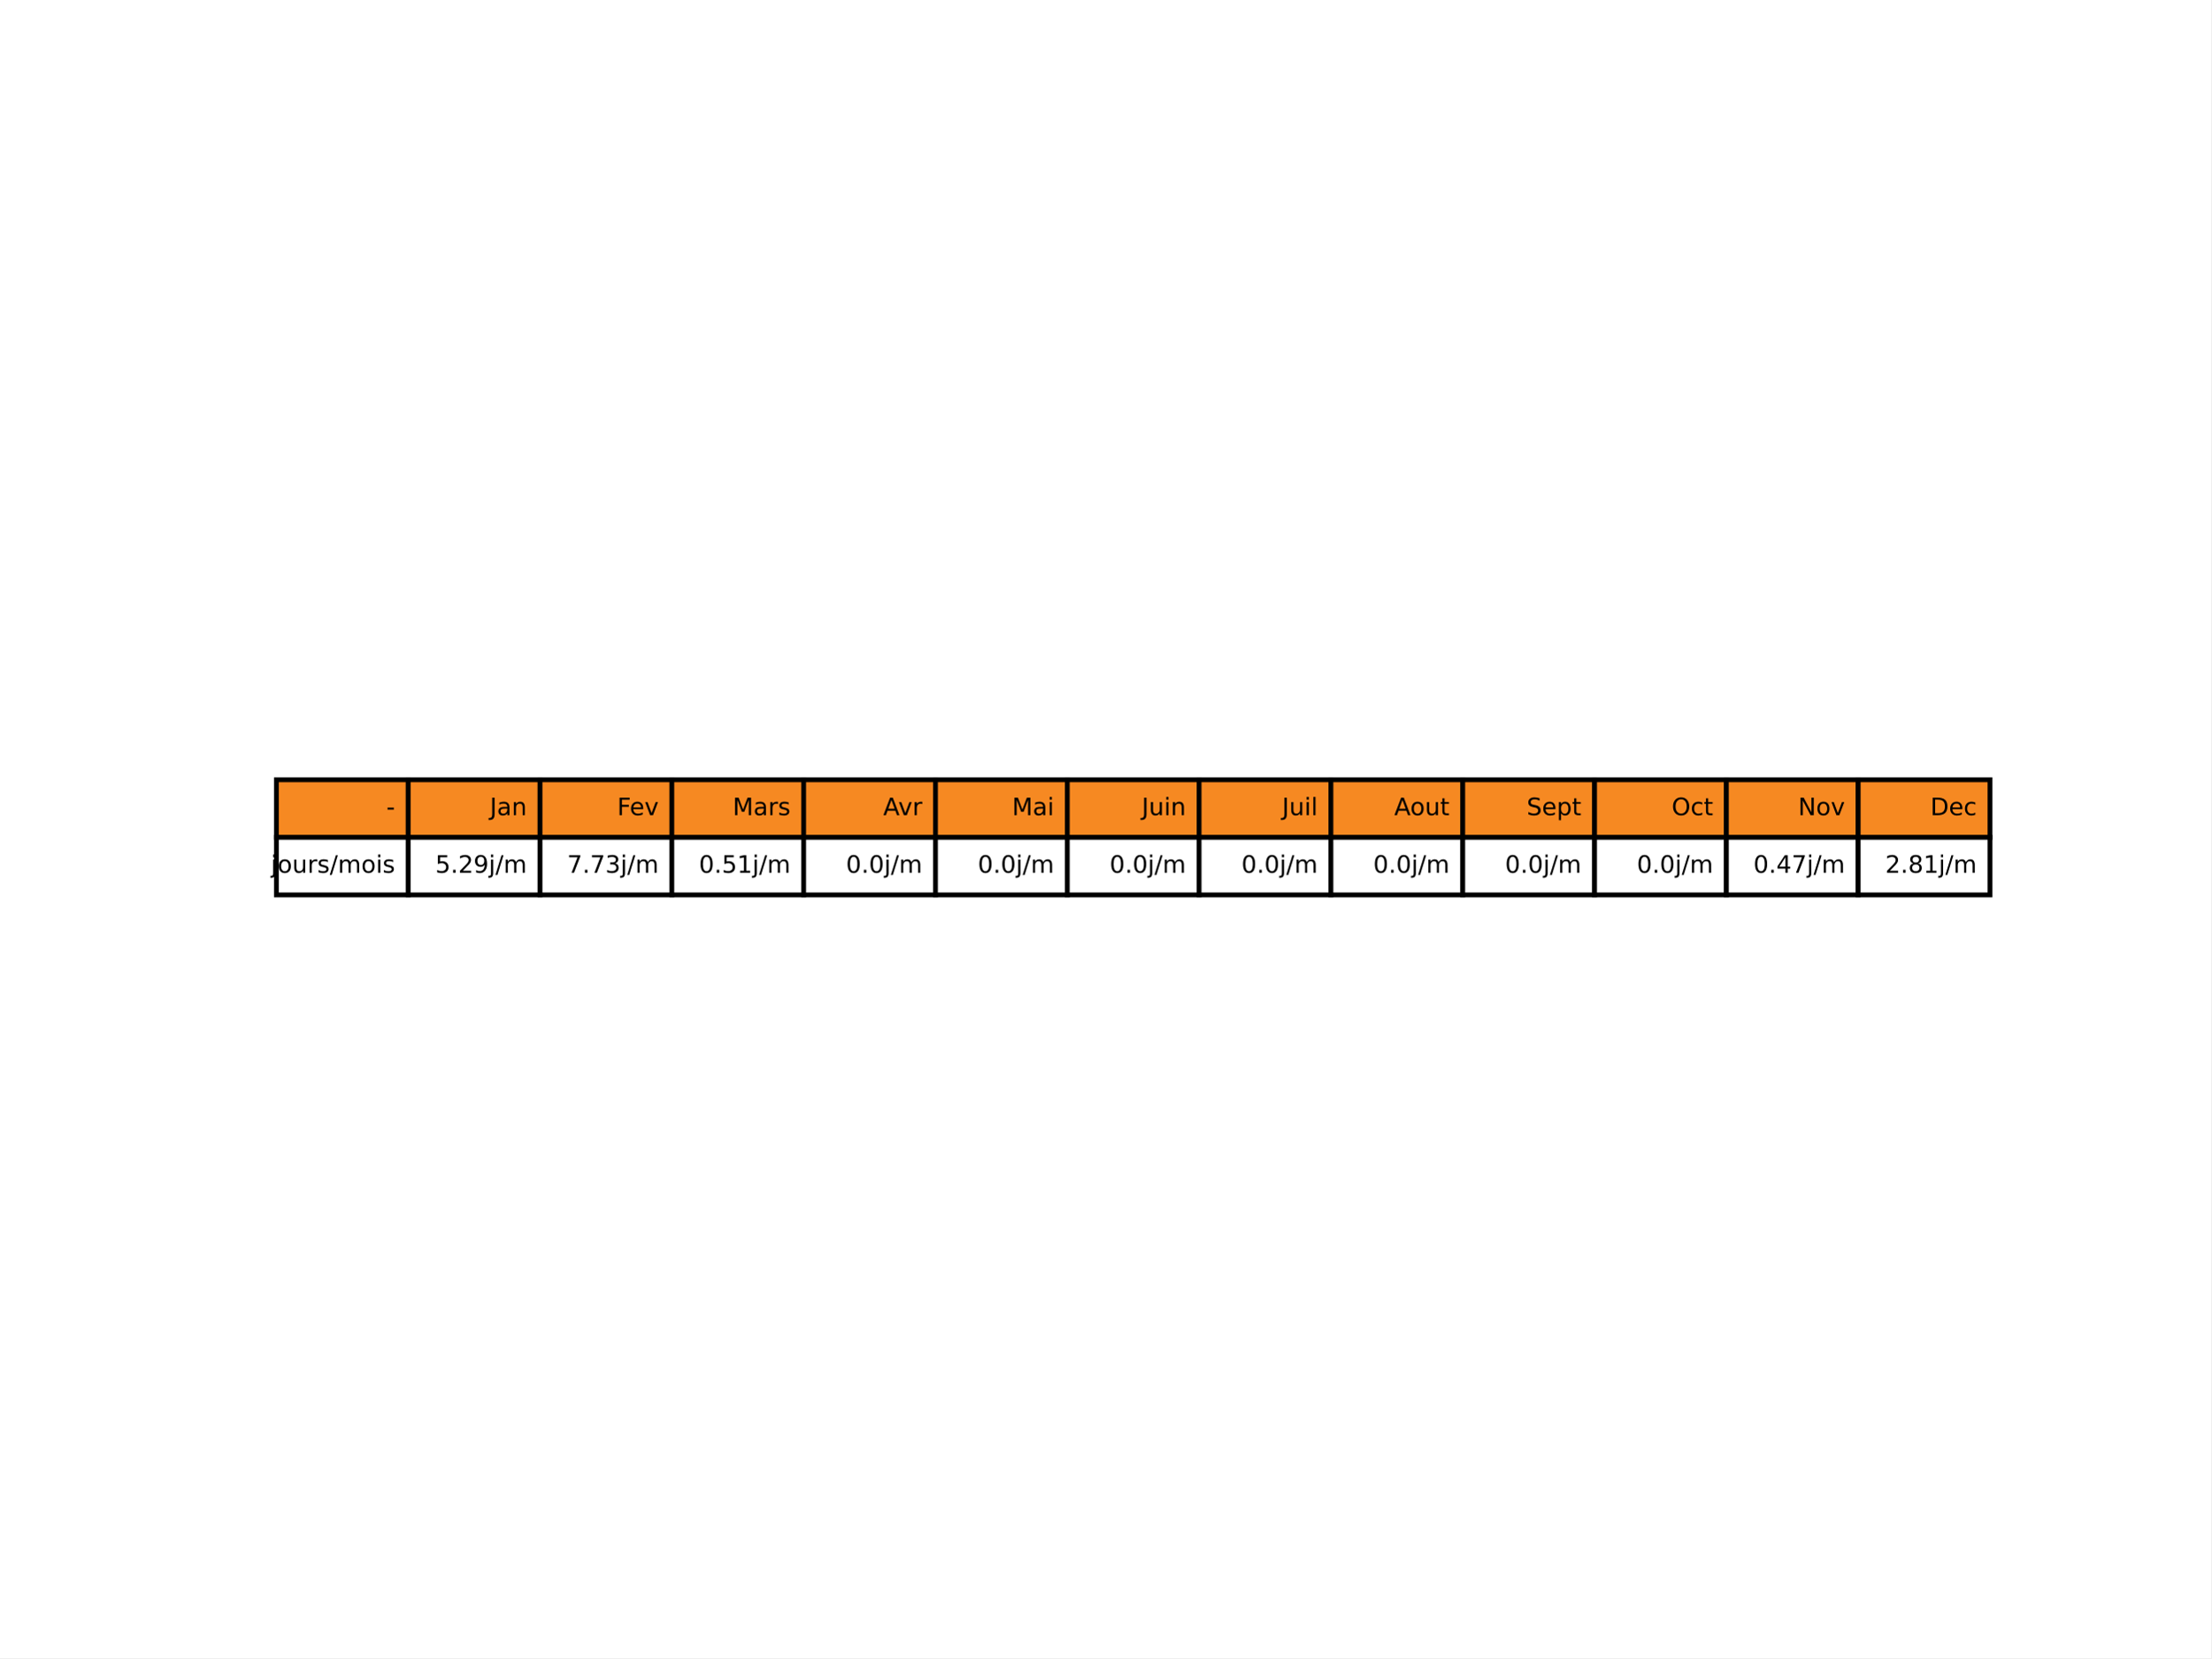
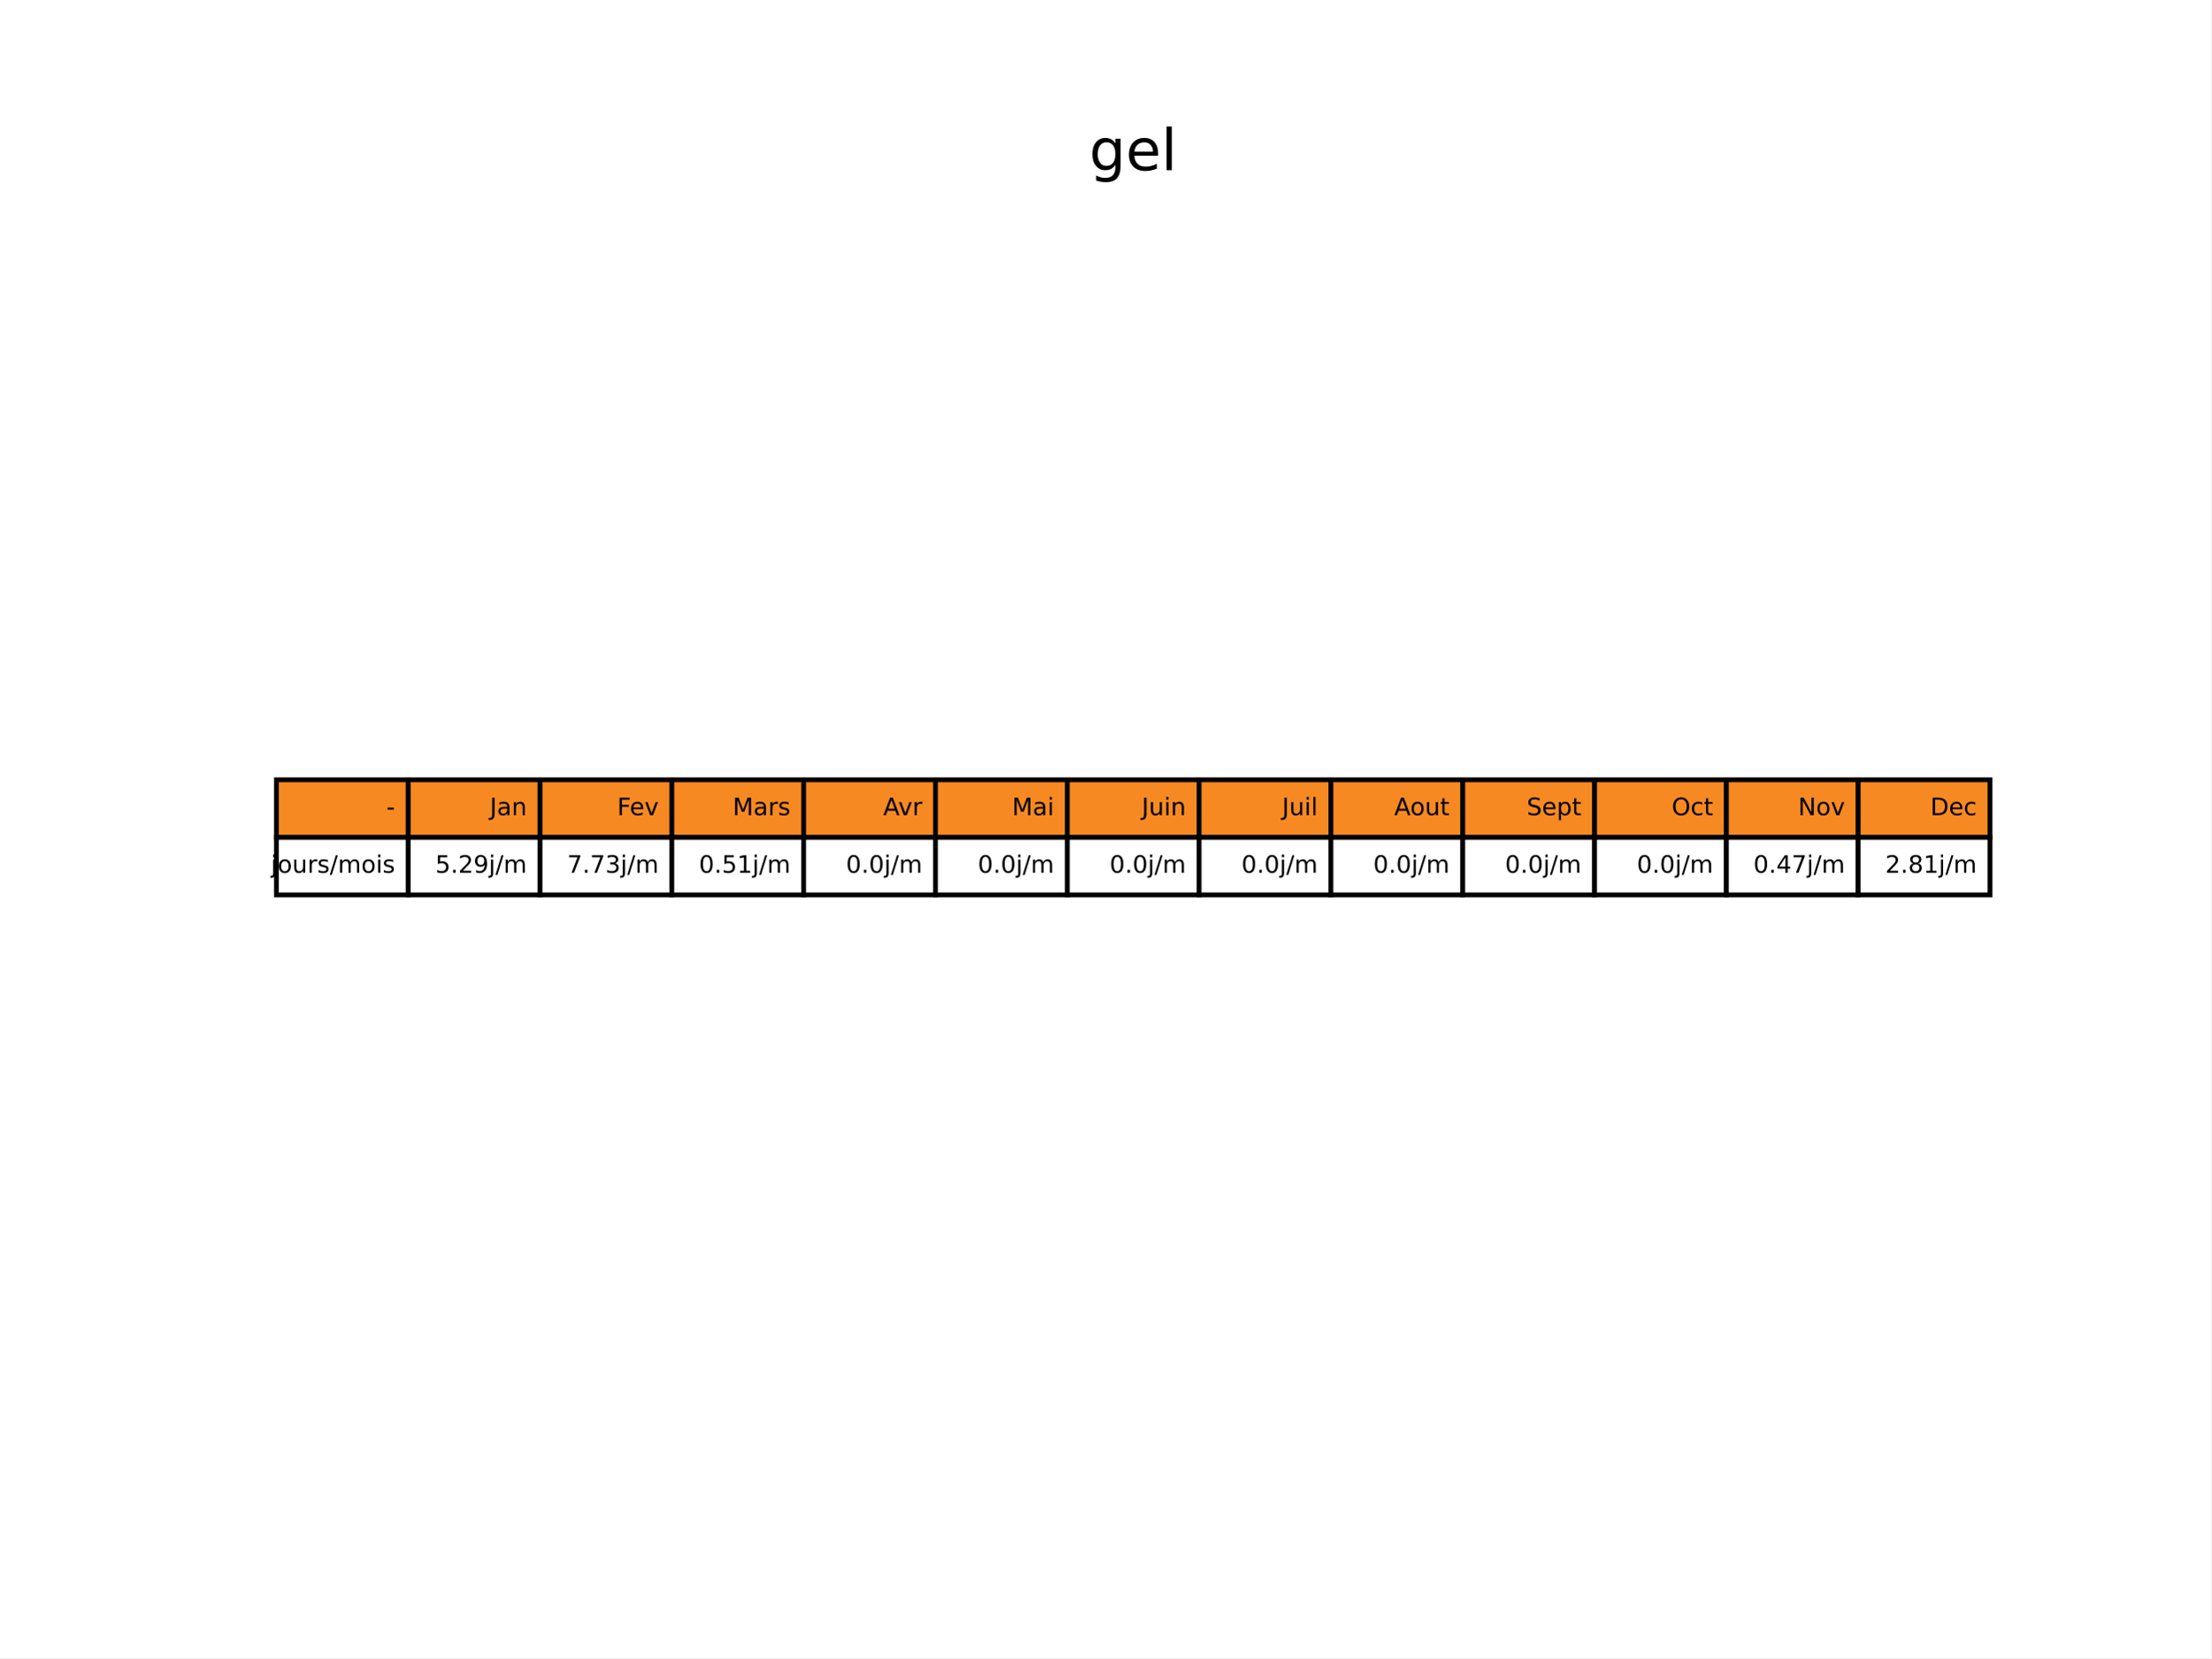
<svg xmlns="http://www.w3.org/2000/svg" xmlns:xlink="http://www.w3.org/1999/xlink" width="460.8pt" height="345.6pt" viewBox="0 0 460.8 345.6" version="1.1">
  <defs>
    <style type="text/css">*{stroke-linejoin: round; stroke-linecap: butt}</style>
  </defs>
  <g id="figure_1">
    <g id="patch_1">
      <path d="M 0 345.6  L 460.8 345.6  L 460.8 0  L 0 0  z " style="fill: #ffffff" />
    </g>
    <g id="axes_1">
      <g id="table_1">
        <g id="patch_2">
          <path d="M 57.6 174.528  L 85.071 174.528  L 85.071 162.528  L 57.6 162.528  z " style="fill: #f68922; stroke: #000000; stroke-linejoin: miter" />
        </g>
        <g id="text_1">
          <g transform="translate(80.51979 169.9077) scale(0.05 -0.05)">
            <defs>
              <path id="DejaVuSans-2d" d="M 313 2009  L 1997 2009  L 1997 1497  L 313 1497  L 313 2009  z " transform="scale(0.015625)" />
            </defs>
            <use xlink:href="#DejaVuSans-2d" />
          </g>
        </g>
        <g id="patch_3">
          <path d="M 85.071 174.528  L 112.542 174.528  L 112.542 162.528  L 85.071 162.528  z " style="fill: #f68922; stroke: #000000; stroke-linejoin: miter" />
        </g>
        <g id="text_2">
          <g transform="translate(102.0866 169.9077) scale(0.05 -0.05)">
            <defs>
              <path id="DejaVuSans-4a" d="M 628 4666  L 1259 4666  L 1259 325  Q 1259 -519 939 -900  Q 619 -1281 -91 -1281  L -331 -1281  L -331 -750  L -134 -750  Q 284 -750 456 -515  Q 628 -281 628 325  L 628 4666  z " transform="scale(0.015625)" />
              <path id="DejaVuSans-61" d="M 2194 1759  Q 1497 1759 1228 1600  Q 959 1441 959 1056  Q 959 750 1161 570  Q 1363 391 1709 391  Q 2188 391 2477 730  Q 2766 1069 2766 1631  L 2766 1759  L 2194 1759  z M 3341 1997  L 3341 0  L 2766 0  L 2766 531  Q 2569 213 2275 61  Q 1981 -91 1556 -91  Q 1019 -91 701 211  Q 384 513 384 1019  Q 384 1609 779 1909  Q 1175 2209 1959 2209  L 2766 2209  L 2766 2266  Q 2766 2663 2505 2880  Q 2244 3097 1772 3097  Q 1472 3097 1187 3025  Q 903 2953 641 2809  L 641 3341  Q 956 3463 1253 3523  Q 1550 3584 1831 3584  Q 2591 3584 2966 3190  Q 3341 2797 3341 1997  z " transform="scale(0.015625)" />
              <path id="DejaVuSans-6e" d="M 3513 2113  L 3513 0  L 2938 0  L 2938 2094  Q 2938 2591 2744 2837  Q 2550 3084 2163 3084  Q 1697 3084 1428 2787  Q 1159 2491 1159 1978  L 1159 0  L 581 0  L 581 3500  L 1159 3500  L 1159 2956  Q 1366 3272 1645 3428  Q 1925 3584 2291 3584  Q 2894 3584 3203 3211  Q 3513 2838 3513 2113  z " transform="scale(0.015625)" />
            </defs>
            <use xlink:href="#DejaVuSans-4a" />
            <use xlink:href="#DejaVuSans-61" x="29.492" />
            <use xlink:href="#DejaVuSans-6e" x="90.771" />
          </g>
        </g>
        <g id="patch_4">
          <path d="M 112.542 174.528  L 140.012 174.528  L 140.012 162.528  L 112.542 162.528  z " style="fill: #f68922; stroke: #000000; stroke-linejoin: miter" />
        </g>
        <g id="text_3">
          <g transform="translate(128.6285 169.9077) scale(0.05 -0.05)">
            <defs>
              <path id="DejaVuSans-46" d="M 628 4666  L 3309 4666  L 3309 4134  L 1259 4134  L 1259 2759  L 3109 2759  L 3109 2228  L 1259 2228  L 1259 0  L 628 0  L 628 4666  z " transform="scale(0.015625)" />
              <path id="DejaVuSans-65" d="M 3597 1894  L 3597 1613  L 953 1613  Q 991 1019 1311 708  Q 1631 397 2203 397  Q 2534 397 2845 478  Q 3156 559 3463 722  L 3463 178  Q 3153 47 2828 -22  Q 2503 -91 2169 -91  Q 1331 -91 842 396  Q 353 884 353 1716  Q 353 2575 817 3079  Q 1281 3584 2069 3584  Q 2775 3584 3186 3129  Q 3597 2675 3597 1894  z M 3022 2063  Q 3016 2534 2758 2815  Q 2500 3097 2075 3097  Q 1594 3097 1305 2825  Q 1016 2553 972 2059  L 3022 2063  z " transform="scale(0.015625)" />
              <path id="DejaVuSans-76" d="M 191 3500  L 800 3500  L 1894 563  L 2988 3500  L 3597 3500  L 2284 0  L 1503 0  L 191 3500  z " transform="scale(0.015625)" />
            </defs>
            <use xlink:href="#DejaVuSans-46" />
            <use xlink:href="#DejaVuSans-65" x="52.02" />
            <use xlink:href="#DejaVuSans-76" x="113.543" />
          </g>
        </g>
        <g id="patch_5">
          <path d="M 140.012 174.528  L 167.483 174.528  L 167.483 162.528  L 140.012 162.528  z " style="fill: #f68922; stroke: #000000; stroke-linejoin: miter" />
        </g>
        <g id="text_4">
          <g transform="translate(152.6977 169.9077) scale(0.05 -0.05)">
            <defs>
              <path id="DejaVuSans-4d" d="M 628 4666  L 1569 4666  L 2759 1491  L 3956 4666  L 4897 4666  L 4897 0  L 4281 0  L 4281 4097  L 3078 897  L 2444 897  L 1241 4097  L 1241 0  L 628 0  L 628 4666  z " transform="scale(0.015625)" />
              <path id="DejaVuSans-72" d="M 2631 2963  Q 2534 3019 2420 3045  Q 2306 3072 2169 3072  Q 1681 3072 1420 2755  Q 1159 2438 1159 1844  L 1159 0  L 581 0  L 581 3500  L 1159 3500  L 1159 2956  Q 1341 3275 1631 3429  Q 1922 3584 2338 3584  Q 2397 3584 2469 3576  Q 2541 3569 2628 3553  L 2631 2963  z " transform="scale(0.015625)" />
              <path id="DejaVuSans-73" d="M 2834 3397  L 2834 2853  Q 2591 2978 2328 3040  Q 2066 3103 1784 3103  Q 1356 3103 1142 2972  Q 928 2841 928 2578  Q 928 2378 1081 2264  Q 1234 2150 1697 2047  L 1894 2003  Q 2506 1872 2764 1633  Q 3022 1394 3022 966  Q 3022 478 2636 193  Q 2250 -91 1575 -91  Q 1294 -91 989 -36  Q 684 19 347 128  L 347 722  Q 666 556 975 473  Q 1284 391 1588 391  Q 1994 391 2212 530  Q 2431 669 2431 922  Q 2431 1156 2273 1281  Q 2116 1406 1581 1522  L 1381 1569  Q 847 1681 609 1914  Q 372 2147 372 2553  Q 372 3047 722 3315  Q 1072 3584 1716 3584  Q 2034 3584 2315 3537  Q 2597 3491 2834 3397  z " transform="scale(0.015625)" />
            </defs>
            <use xlink:href="#DejaVuSans-4d" />
            <use xlink:href="#DejaVuSans-61" x="86.279" />
            <use xlink:href="#DejaVuSans-72" x="147.559" />
            <use xlink:href="#DejaVuSans-73" x="188.672" />
          </g>
        </g>
        <g id="patch_6">
          <path d="M 167.483 174.528  L 194.954 174.528  L 194.954 162.528  L 167.483 162.528  z " style="fill: #f68922; stroke: #000000; stroke-linejoin: miter" />
        </g>
        <g id="text_5">
          <g transform="translate(184.0654 169.9077) scale(0.05 -0.05)">
            <defs>
              <path id="DejaVuSans-41" d="M 2188 4044  L 1331 1722  L 3047 1722  L 2188 4044  z M 1831 4666  L 2547 4666  L 4325 0  L 3669 0  L 3244 1197  L 1141 1197  L 716 0  L 50 0  L 1831 4666  z " transform="scale(0.015625)" />
            </defs>
            <use xlink:href="#DejaVuSans-41" />
            <use xlink:href="#DejaVuSans-76" x="62.533" />
            <use xlink:href="#DejaVuSans-72" x="121.713" />
          </g>
        </g>
        <g id="patch_7">
          <path d="M 194.954 174.528  L 222.425 174.528  L 222.425 162.528  L 194.954 162.528  z " style="fill: #f68922; stroke: #000000; stroke-linejoin: miter" />
        </g>
        <g id="text_6">
          <g transform="translate(210.9104 169.9077) scale(0.05 -0.05)">
            <defs>
              <path id="DejaVuSans-69" d="M 603 3500  L 1178 3500  L 1178 0  L 603 0  L 603 3500  z M 603 4863  L 1178 4863  L 1178 4134  L 603 4134  L 603 4863  z " transform="scale(0.015625)" />
            </defs>
            <use xlink:href="#DejaVuSans-4d" />
            <use xlink:href="#DejaVuSans-61" x="86.279" />
            <use xlink:href="#DejaVuSans-69" x="147.559" />
          </g>
        </g>
        <g id="patch_8">
          <path d="M 222.425 174.528  L 249.895 174.528  L 249.895 162.528  L 222.425 162.528  z " style="fill: #f68922; stroke: #000000; stroke-linejoin: miter" />
        </g>
        <g id="text_7">
          <g transform="translate(237.9467 169.9077) scale(0.05 -0.05)">
            <defs>
              <path id="DejaVuSans-75" d="M 544 1381  L 544 3500  L 1119 3500  L 1119 1403  Q 1119 906 1312 657  Q 1506 409 1894 409  Q 2359 409 2629 706  Q 2900 1003 2900 1516  L 2900 3500  L 3475 3500  L 3475 0  L 2900 0  L 2900 538  Q 2691 219 2414 64  Q 2138 -91 1772 -91  Q 1169 -91 856 284  Q 544 659 544 1381  z M 1991 3584  L 1991 3584  z " transform="scale(0.015625)" />
            </defs>
            <use xlink:href="#DejaVuSans-4a" />
            <use xlink:href="#DejaVuSans-75" x="29.492" />
            <use xlink:href="#DejaVuSans-69" x="92.871" />
            <use xlink:href="#DejaVuSans-6e" x="120.654" />
          </g>
        </g>
        <g id="patch_9">
          <path d="M 249.895 174.528  L 277.366 174.528  L 277.366 162.528  L 249.895 162.528  z " style="fill: #f68922; stroke: #000000; stroke-linejoin: miter" />
        </g>
        <g id="text_8">
          <g transform="translate(267.1972 169.9077) scale(0.05 -0.05)">
            <defs>
              <path id="DejaVuSans-6c" d="M 603 4863  L 1178 4863  L 1178 0  L 603 0  L 603 4863  z " transform="scale(0.015625)" />
            </defs>
            <use xlink:href="#DejaVuSans-4a" />
            <use xlink:href="#DejaVuSans-75" x="29.492" />
            <use xlink:href="#DejaVuSans-69" x="92.871" />
            <use xlink:href="#DejaVuSans-6c" x="120.654" />
          </g>
        </g>
        <g id="patch_10">
          <path d="M 277.366 174.528  L 304.837 174.528  L 304.837 162.528  L 277.366 162.528  z " style="fill: #f68922; stroke: #000000; stroke-linejoin: miter" />
        </g>
        <g id="text_9">
          <g transform="translate(290.5688 169.9077) scale(0.05 -0.05)">
            <defs>
              <path id="DejaVuSans-6f" d="M 1959 3097  Q 1497 3097 1228 2736  Q 959 2375 959 1747  Q 959 1119 1226 758  Q 1494 397 1959 397  Q 2419 397 2687 759  Q 2956 1122 2956 1747  Q 2956 2369 2687 2733  Q 2419 3097 1959 3097  z M 1959 3584  Q 2709 3584 3137 3096  Q 3566 2609 3566 1747  Q 3566 888 3137 398  Q 2709 -91 1959 -91  Q 1206 -91 779 398  Q 353 888 353 1747  Q 353 2609 779 3096  Q 1206 3584 1959 3584  z " transform="scale(0.015625)" />
              <path id="DejaVuSans-74" d="M 1172 4494  L 1172 3500  L 2356 3500  L 2356 3053  L 1172 3053  L 1172 1153  Q 1172 725 1289 603  Q 1406 481 1766 481  L 2356 481  L 2356 0  L 1766 0  Q 1100 0 847 248  Q 594 497 594 1153  L 594 3053  L 172 3053  L 172 3500  L 594 3500  L 594 4494  L 1172 4494  z " transform="scale(0.015625)" />
            </defs>
            <use xlink:href="#DejaVuSans-41" />
            <use xlink:href="#DejaVuSans-6f" x="66.658" />
            <use xlink:href="#DejaVuSans-75" x="127.84" />
            <use xlink:href="#DejaVuSans-74" x="191.219" />
          </g>
        </g>
        <g id="patch_11">
          <path d="M 304.837 174.528  L 332.308 174.528  L 332.308 162.528  L 304.837 162.528  z " style="fill: #f68922; stroke: #000000; stroke-linejoin: miter" />
        </g>
        <g id="text_10">
          <g transform="translate(318.1755 169.9077) scale(0.05 -0.05)">
            <defs>
              <path id="DejaVuSans-53" d="M 3425 4513  L 3425 3897  Q 3066 4069 2747 4153  Q 2428 4238 2131 4238  Q 1616 4238 1336 4038  Q 1056 3838 1056 3469  Q 1056 3159 1242 3001  Q 1428 2844 1947 2747  L 2328 2669  Q 3034 2534 3370 2195  Q 3706 1856 3706 1288  Q 3706 609 3251 259  Q 2797 -91 1919 -91  Q 1588 -91 1214 -16  Q 841 59 441 206  L 441 856  Q 825 641 1194 531  Q 1563 422 1919 422  Q 2459 422 2753 634  Q 3047 847 3047 1241  Q 3047 1584 2836 1778  Q 2625 1972 2144 2069  L 1759 2144  Q 1053 2284 737 2584  Q 422 2884 422 3419  Q 422 4038 858 4394  Q 1294 4750 2059 4750  Q 2388 4750 2728 4690  Q 3069 4631 3425 4513  z " transform="scale(0.015625)" />
              <path id="DejaVuSans-70" d="M 1159 525  L 1159 -1331  L 581 -1331  L 581 3500  L 1159 3500  L 1159 2969  Q 1341 3281 1617 3432  Q 1894 3584 2278 3584  Q 2916 3584 3314 3078  Q 3713 2572 3713 1747  Q 3713 922 3314 415  Q 2916 -91 2278 -91  Q 1894 -91 1617 61  Q 1341 213 1159 525  z M 3116 1747  Q 3116 2381 2855 2742  Q 2594 3103 2138 3103  Q 1681 3103 1420 2742  Q 1159 2381 1159 1747  Q 1159 1113 1420 752  Q 1681 391 2138 391  Q 2594 391 2855 752  Q 3116 1113 3116 1747  z " transform="scale(0.015625)" />
            </defs>
            <use xlink:href="#DejaVuSans-53" />
            <use xlink:href="#DejaVuSans-65" x="63.477" />
            <use xlink:href="#DejaVuSans-70" x="125" />
            <use xlink:href="#DejaVuSans-74" x="188.477" />
          </g>
        </g>
        <g id="patch_12">
          <path d="M 332.308 174.528  L 359.778 174.528  L 359.778 162.528  L 332.308 162.528  z " style="fill: #f68922; stroke: #000000; stroke-linejoin: miter" />
        </g>
        <g id="text_11">
          <g transform="translate(348.3861 169.9077) scale(0.05 -0.05)">
            <defs>
              <path id="DejaVuSans-4f" d="M 2522 4238  Q 1834 4238 1429 3725  Q 1025 3213 1025 2328  Q 1025 1447 1429 934  Q 1834 422 2522 422  Q 3209 422 3611 934  Q 4013 1447 4013 2328  Q 4013 3213 3611 3725  Q 3209 4238 2522 4238  z M 2522 4750  Q 3503 4750 4090 4092  Q 4678 3434 4678 2328  Q 4678 1225 4090 567  Q 3503 -91 2522 -91  Q 1538 -91 948 565  Q 359 1222 359 2328  Q 359 3434 948 4092  Q 1538 4750 2522 4750  z " transform="scale(0.015625)" />
              <path id="DejaVuSans-63" d="M 3122 3366  L 3122 2828  Q 2878 2963 2633 3030  Q 2388 3097 2138 3097  Q 1578 3097 1268 2742  Q 959 2388 959 1747  Q 959 1106 1268 751  Q 1578 397 2138 397  Q 2388 397 2633 464  Q 2878 531 3122 666  L 3122 134  Q 2881 22 2623 -34  Q 2366 -91 2075 -91  Q 1284 -91 818 406  Q 353 903 353 1747  Q 353 2603 823 3093  Q 1294 3584 2113 3584  Q 2378 3584 2631 3529  Q 2884 3475 3122 3366  z " transform="scale(0.015625)" />
            </defs>
            <use xlink:href="#DejaVuSans-4f" />
            <use xlink:href="#DejaVuSans-63" x="78.711" />
            <use xlink:href="#DejaVuSans-74" x="133.691" />
          </g>
        </g>
        <g id="patch_13">
          <path d="M 359.778 174.528  L 387.249 174.528  L 387.249 162.528  L 359.778 162.528  z " style="fill: #f68922; stroke: #000000; stroke-linejoin: miter" />
        </g>
        <g id="text_12">
          <g transform="translate(374.7428 169.9077) scale(0.05 -0.05)">
            <defs>
              <path id="DejaVuSans-4e" d="M 628 4666  L 1478 4666  L 3547 763  L 3547 4666  L 4159 4666  L 4159 0  L 3309 0  L 1241 3903  L 1241 0  L 628 0  L 628 4666  z " transform="scale(0.015625)" />
            </defs>
            <use xlink:href="#DejaVuSans-4e" />
            <use xlink:href="#DejaVuSans-6f" x="74.805" />
            <use xlink:href="#DejaVuSans-76" x="135.986" />
          </g>
        </g>
        <g id="patch_14">
          <path d="M 387.249 174.528  L 414.72 174.528  L 414.72 162.528  L 387.249 162.528  z " style="fill: #f68922; stroke: #000000; stroke-linejoin: miter" />
        </g>
        <g id="text_13">
          <g transform="translate(402.2971 169.9077) scale(0.05 -0.05)">
            <defs>
              <path id="DejaVuSans-44" d="M 1259 4147  L 1259 519  L 2022 519  Q 2988 519 3436 956  Q 3884 1394 3884 2338  Q 3884 3275 3436 3711  Q 2988 4147 2022 4147  L 1259 4147  z M 628 4666  L 1925 4666  Q 3281 4666 3915 4102  Q 4550 3538 4550 2338  Q 4550 1131 3912 565  Q 3275 0 1925 0  L 628 0  L 628 4666  z " transform="scale(0.015625)" />
            </defs>
            <use xlink:href="#DejaVuSans-44" />
            <use xlink:href="#DejaVuSans-65" x="77.002" />
            <use xlink:href="#DejaVuSans-63" x="138.525" />
          </g>
        </g>
        <g id="patch_15">
          <path d="M 57.6 186.528  L 85.071 186.528  L 85.071 174.528  L 57.6 174.528  z " style="fill: #ffffff; stroke: #000000; stroke-linejoin: miter" />
        </g>
        <g id="text_14">
          <g transform="translate(56.43854 181.9077) scale(0.05 -0.05)">
            <defs>
              <path id="DejaVuSans-6a" d="M 603 3500  L 1178 3500  L 1178 -63  Q 1178 -731 923 -1031  Q 669 -1331 103 -1331  L -116 -1331  L -116 -844  L 38 -844  Q 366 -844 484 -692  Q 603 -541 603 -63  L 603 3500  z M 603 4863  L 1178 4863  L 1178 4134  L 603 4134  L 603 4863  z " transform="scale(0.015625)" />
              <path id="DejaVuSans-2f" d="M 1625 4666  L 2156 4666  L 531 -594  L 0 -594  L 1625 4666  z " transform="scale(0.015625)" />
              <path id="DejaVuSans-6d" d="M 3328 2828  Q 3544 3216 3844 3400  Q 4144 3584 4550 3584  Q 5097 3584 5394 3201  Q 5691 2819 5691 2113  L 5691 0  L 5113 0  L 5113 2094  Q 5113 2597 4934 2840  Q 4756 3084 4391 3084  Q 3944 3084 3684 2787  Q 3425 2491 3425 1978  L 3425 0  L 2847 0  L 2847 2094  Q 2847 2600 2669 2842  Q 2491 3084 2119 3084  Q 1678 3084 1418 2786  Q 1159 2488 1159 1978  L 1159 0  L 581 0  L 581 3500  L 1159 3500  L 1159 2956  Q 1356 3278 1631 3431  Q 1906 3584 2284 3584  Q 2666 3584 2933 3390  Q 3200 3197 3328 2828  z " transform="scale(0.015625)" />
            </defs>
            <use xlink:href="#DejaVuSans-6a" />
            <use xlink:href="#DejaVuSans-6f" x="27.783" />
            <use xlink:href="#DejaVuSans-75" x="88.965" />
            <use xlink:href="#DejaVuSans-72" x="152.344" />
            <use xlink:href="#DejaVuSans-73" x="193.457" />
            <use xlink:href="#DejaVuSans-2f" x="245.557" />
            <use xlink:href="#DejaVuSans-6d" x="279.248" />
            <use xlink:href="#DejaVuSans-6f" x="376.66" />
            <use xlink:href="#DejaVuSans-69" x="437.842" />
            <use xlink:href="#DejaVuSans-73" x="465.625" />
          </g>
        </g>
        <g id="patch_16">
          <path d="M 85.071 186.528  L 112.542 186.528  L 112.542 174.528  L 85.071 174.528  z " style="fill: #ffffff; stroke: #000000; stroke-linejoin: miter" />
        </g>
        <g id="text_15">
          <g transform="translate(90.7179 181.9077) scale(0.05 -0.05)">
            <defs>
              <path id="DejaVuSans-35" d="M 691 4666  L 3169 4666  L 3169 4134  L 1269 4134  L 1269 2991  Q 1406 3038 1543 3061  Q 1681 3084 1819 3084  Q 2600 3084 3056 2656  Q 3513 2228 3513 1497  Q 3513 744 3044 326  Q 2575 -91 1722 -91  Q 1428 -91 1123 -41  Q 819 9 494 109  L 494 744  Q 775 591 1075 516  Q 1375 441 1709 441  Q 2250 441 2565 725  Q 2881 1009 2881 1497  Q 2881 1984 2565 2268  Q 2250 2553 1709 2553  Q 1456 2553 1204 2497  Q 953 2441 691 2322  L 691 4666  z " transform="scale(0.015625)" />
              <path id="DejaVuSans-2e" d="M 684 794  L 1344 794  L 1344 0  L 684 0  L 684 794  z " transform="scale(0.015625)" />
              <path id="DejaVuSans-32" d="M 1228 531  L 3431 531  L 3431 0  L 469 0  L 469 531  Q 828 903 1448 1529  Q 2069 2156 2228 2338  Q 2531 2678 2651 2914  Q 2772 3150 2772 3378  Q 2772 3750 2511 3984  Q 2250 4219 1831 4219  Q 1534 4219 1204 4116  Q 875 4013 500 3803  L 500 4441  Q 881 4594 1212 4672  Q 1544 4750 1819 4750  Q 2544 4750 2975 4387  Q 3406 4025 3406 3419  Q 3406 3131 3298 2873  Q 3191 2616 2906 2266  Q 2828 2175 2409 1742  Q 1991 1309 1228 531  z " transform="scale(0.015625)" />
              <path id="DejaVuSans-39" d="M 703 97  L 703 672  Q 941 559 1184 500  Q 1428 441 1663 441  Q 2288 441 2617 861  Q 2947 1281 2994 2138  Q 2813 1869 2534 1725  Q 2256 1581 1919 1581  Q 1219 1581 811 2004  Q 403 2428 403 3163  Q 403 3881 828 4315  Q 1253 4750 1959 4750  Q 2769 4750 3195 4129  Q 3622 3509 3622 2328  Q 3622 1225 3098 567  Q 2575 -91 1691 -91  Q 1453 -91 1209 -44  Q 966 3 703 97  z M 1959 2075  Q 2384 2075 2632 2365  Q 2881 2656 2881 3163  Q 2881 3666 2632 3958  Q 2384 4250 1959 4250  Q 1534 4250 1286 3958  Q 1038 3666 1038 3163  Q 1038 2656 1286 2365  Q 1534 2075 1959 2075  z " transform="scale(0.015625)" />
            </defs>
            <use xlink:href="#DejaVuSans-35" />
            <use xlink:href="#DejaVuSans-2e" x="63.623" />
            <use xlink:href="#DejaVuSans-32" x="95.41" />
            <use xlink:href="#DejaVuSans-39" x="159.033" />
            <use xlink:href="#DejaVuSans-6a" x="222.656" />
            <use xlink:href="#DejaVuSans-2f" x="250.439" />
            <use xlink:href="#DejaVuSans-6d" x="284.131" />
          </g>
        </g>
        <g id="patch_17">
          <path d="M 112.542 186.528  L 140.012 186.528  L 140.012 174.528  L 112.542 174.528  z " style="fill: #ffffff; stroke: #000000; stroke-linejoin: miter" />
        </g>
        <g id="text_16">
          <g transform="translate(118.1887 181.9077) scale(0.05 -0.05)">
            <defs>
              <path id="DejaVuSans-37" d="M 525 4666  L 3525 4666  L 3525 4397  L 1831 0  L 1172 0  L 2766 4134  L 525 4134  L 525 4666  z " transform="scale(0.015625)" />
              <path id="DejaVuSans-33" d="M 2597 2516  Q 3050 2419 3304 2112  Q 3559 1806 3559 1356  Q 3559 666 3084 287  Q 2609 -91 1734 -91  Q 1441 -91 1130 -33  Q 819 25 488 141  L 488 750  Q 750 597 1062 519  Q 1375 441 1716 441  Q 2309 441 2620 675  Q 2931 909 2931 1356  Q 2931 1769 2642 2001  Q 2353 2234 1838 2234  L 1294 2234  L 1294 2753  L 1863 2753  Q 2328 2753 2575 2939  Q 2822 3125 2822 3475  Q 2822 3834 2567 4026  Q 2313 4219 1838 4219  Q 1578 4219 1281 4162  Q 984 4106 628 3988  L 628 4550  Q 988 4650 1302 4700  Q 1616 4750 1894 4750  Q 2613 4750 3031 4423  Q 3450 4097 3450 3541  Q 3450 3153 3228 2886  Q 3006 2619 2597 2516  z " transform="scale(0.015625)" />
            </defs>
            <use xlink:href="#DejaVuSans-37" />
            <use xlink:href="#DejaVuSans-2e" x="63.623" />
            <use xlink:href="#DejaVuSans-37" x="95.41" />
            <use xlink:href="#DejaVuSans-33" x="159.033" />
            <use xlink:href="#DejaVuSans-6a" x="222.656" />
            <use xlink:href="#DejaVuSans-2f" x="250.439" />
            <use xlink:href="#DejaVuSans-6d" x="284.131" />
          </g>
        </g>
        <g id="patch_18">
          <path d="M 140.012 186.528  L 167.483 186.528  L 167.483 174.528  L 140.012 174.528  z " style="fill: #ffffff; stroke: #000000; stroke-linejoin: miter" />
        </g>
        <g id="text_17">
          <g transform="translate(145.6594 181.9077) scale(0.05 -0.05)">
            <defs>
              <path id="DejaVuSans-30" d="M 2034 4250  Q 1547 4250 1301 3770  Q 1056 3291 1056 2328  Q 1056 1369 1301 889  Q 1547 409 2034 409  Q 2525 409 2770 889  Q 3016 1369 3016 2328  Q 3016 3291 2770 3770  Q 2525 4250 2034 4250  z M 2034 4750  Q 2819 4750 3233 4129  Q 3647 3509 3647 2328  Q 3647 1150 3233 529  Q 2819 -91 2034 -91  Q 1250 -91 836 529  Q 422 1150 422 2328  Q 422 3509 836 4129  Q 1250 4750 2034 4750  z " transform="scale(0.015625)" />
              <path id="DejaVuSans-31" d="M 794 531  L 1825 531  L 1825 4091  L 703 3866  L 703 4441  L 1819 4666  L 2450 4666  L 2450 531  L 3481 531  L 3481 0  L 794 0  L 794 531  z " transform="scale(0.015625)" />
            </defs>
            <use xlink:href="#DejaVuSans-30" />
            <use xlink:href="#DejaVuSans-2e" x="63.623" />
            <use xlink:href="#DejaVuSans-35" x="95.41" />
            <use xlink:href="#DejaVuSans-31" x="159.033" />
            <use xlink:href="#DejaVuSans-6a" x="222.656" />
            <use xlink:href="#DejaVuSans-2f" x="250.439" />
            <use xlink:href="#DejaVuSans-6d" x="284.131" />
          </g>
        </g>
        <g id="patch_19">
          <path d="M 167.483 186.528  L 194.954 186.528  L 194.954 174.528  L 167.483 174.528  z " style="fill: #ffffff; stroke: #000000; stroke-linejoin: miter" />
        </g>
        <g id="text_18">
          <g transform="translate(176.3115 181.9077) scale(0.05 -0.05)">
            <use xlink:href="#DejaVuSans-30" />
            <use xlink:href="#DejaVuSans-2e" x="63.623" />
            <use xlink:href="#DejaVuSans-30" x="95.41" />
            <use xlink:href="#DejaVuSans-6a" x="159.033" />
            <use xlink:href="#DejaVuSans-2f" x="186.816" />
            <use xlink:href="#DejaVuSans-6d" x="220.508" />
          </g>
        </g>
        <g id="patch_20">
          <path d="M 194.954 186.528  L 222.425 186.528  L 222.425 174.528  L 194.954 174.528  z " style="fill: #ffffff; stroke: #000000; stroke-linejoin: miter" />
        </g>
        <g id="text_19">
          <g transform="translate(203.7822 181.9077) scale(0.05 -0.05)">
            <use xlink:href="#DejaVuSans-30" />
            <use xlink:href="#DejaVuSans-2e" x="63.623" />
            <use xlink:href="#DejaVuSans-30" x="95.41" />
            <use xlink:href="#DejaVuSans-6a" x="159.033" />
            <use xlink:href="#DejaVuSans-2f" x="186.816" />
            <use xlink:href="#DejaVuSans-6d" x="220.508" />
          </g>
        </g>
        <g id="patch_21">
          <path d="M 222.425 186.528  L 249.895 186.528  L 249.895 174.528  L 222.425 174.528  z " style="fill: #ffffff; stroke: #000000; stroke-linejoin: miter" />
        </g>
        <g id="text_20">
          <g transform="translate(231.253 181.9077) scale(0.05 -0.05)">
            <use xlink:href="#DejaVuSans-30" />
            <use xlink:href="#DejaVuSans-2e" x="63.623" />
            <use xlink:href="#DejaVuSans-30" x="95.41" />
            <use xlink:href="#DejaVuSans-6a" x="159.033" />
            <use xlink:href="#DejaVuSans-2f" x="186.816" />
            <use xlink:href="#DejaVuSans-6d" x="220.508" />
          </g>
        </g>
        <g id="patch_22">
          <path d="M 249.895 186.528  L 277.366 186.528  L 277.366 174.528  L 249.895 174.528  z " style="fill: #ffffff; stroke: #000000; stroke-linejoin: miter" />
        </g>
        <g id="text_21">
          <g transform="translate(258.7238 181.9077) scale(0.05 -0.05)">
            <use xlink:href="#DejaVuSans-30" />
            <use xlink:href="#DejaVuSans-2e" x="63.623" />
            <use xlink:href="#DejaVuSans-30" x="95.41" />
            <use xlink:href="#DejaVuSans-6a" x="159.033" />
            <use xlink:href="#DejaVuSans-2f" x="186.816" />
            <use xlink:href="#DejaVuSans-6d" x="220.508" />
          </g>
        </g>
        <g id="patch_23">
          <path d="M 277.366 186.528  L 304.837 186.528  L 304.837 174.528  L 277.366 174.528  z " style="fill: #ffffff; stroke: #000000; stroke-linejoin: miter" />
        </g>
        <g id="text_22">
          <g transform="translate(286.1945 181.9077) scale(0.05 -0.05)">
            <use xlink:href="#DejaVuSans-30" />
            <use xlink:href="#DejaVuSans-2e" x="63.623" />
            <use xlink:href="#DejaVuSans-30" x="95.41" />
            <use xlink:href="#DejaVuSans-6a" x="159.033" />
            <use xlink:href="#DejaVuSans-2f" x="186.816" />
            <use xlink:href="#DejaVuSans-6d" x="220.508" />
          </g>
        </g>
        <g id="patch_24">
          <path d="M 304.837 186.528  L 332.308 186.528  L 332.308 174.528  L 304.837 174.528  z " style="fill: #ffffff; stroke: #000000; stroke-linejoin: miter" />
        </g>
        <g id="text_23">
          <g transform="translate(313.6653 181.9077) scale(0.05 -0.05)">
            <use xlink:href="#DejaVuSans-30" />
            <use xlink:href="#DejaVuSans-2e" x="63.623" />
            <use xlink:href="#DejaVuSans-30" x="95.41" />
            <use xlink:href="#DejaVuSans-6a" x="159.033" />
            <use xlink:href="#DejaVuSans-2f" x="186.816" />
            <use xlink:href="#DejaVuSans-6d" x="220.508" />
          </g>
        </g>
        <g id="patch_25">
          <path d="M 332.308 186.528  L 359.778 186.528  L 359.778 174.528  L 332.308 174.528  z " style="fill: #ffffff; stroke: #000000; stroke-linejoin: miter" />
        </g>
        <g id="text_24">
          <g transform="translate(341.1361 181.9077) scale(0.05 -0.05)">
            <use xlink:href="#DejaVuSans-30" />
            <use xlink:href="#DejaVuSans-2e" x="63.623" />
            <use xlink:href="#DejaVuSans-30" x="95.41" />
            <use xlink:href="#DejaVuSans-6a" x="159.033" />
            <use xlink:href="#DejaVuSans-2f" x="186.816" />
            <use xlink:href="#DejaVuSans-6d" x="220.508" />
          </g>
        </g>
        <g id="patch_26">
          <path d="M 359.778 186.528  L 387.249 186.528  L 387.249 174.528  L 359.778 174.528  z " style="fill: #ffffff; stroke: #000000; stroke-linejoin: miter" />
        </g>
        <g id="text_25">
          <g transform="translate(365.4256 181.9077) scale(0.05 -0.05)">
            <defs>
              <path id="DejaVuSans-34" d="M 2419 4116  L 825 1625  L 2419 1625  L 2419 4116  z M 2253 4666  L 3047 4666  L 3047 1625  L 3713 1625  L 3713 1100  L 3047 1100  L 3047 0  L 2419 0  L 2419 1100  L 313 1100  L 313 1709  L 2253 4666  z " transform="scale(0.015625)" />
            </defs>
            <use xlink:href="#DejaVuSans-30" />
            <use xlink:href="#DejaVuSans-2e" x="63.623" />
            <use xlink:href="#DejaVuSans-34" x="95.41" />
            <use xlink:href="#DejaVuSans-37" x="159.033" />
            <use xlink:href="#DejaVuSans-6a" x="222.656" />
            <use xlink:href="#DejaVuSans-2f" x="250.439" />
            <use xlink:href="#DejaVuSans-6d" x="284.131" />
          </g>
        </g>
        <g id="patch_27">
          <path d="M 387.249 186.528  L 414.72 186.528  L 414.72 174.528  L 387.249 174.528  z " style="fill: #ffffff; stroke: #000000; stroke-linejoin: miter" />
        </g>
        <g id="text_26">
          <g transform="translate(392.8964 181.9077) scale(0.05 -0.05)">
            <defs>
              <path id="DejaVuSans-38" d="M 2034 2216  Q 1584 2216 1326 1975  Q 1069 1734 1069 1313  Q 1069 891 1326 650  Q 1584 409 2034 409  Q 2484 409 2743 651  Q 3003 894 3003 1313  Q 3003 1734 2745 1975  Q 2488 2216 2034 2216  z M 1403 2484  Q 997 2584 770 2862  Q 544 3141 544 3541  Q 544 4100 942 4425  Q 1341 4750 2034 4750  Q 2731 4750 3128 4425  Q 3525 4100 3525 3541  Q 3525 3141 3298 2862  Q 3072 2584 2669 2484  Q 3125 2378 3379 2068  Q 3634 1759 3634 1313  Q 3634 634 3220 271  Q 2806 -91 2034 -91  Q 1263 -91 848 271  Q 434 634 434 1313  Q 434 1759 690 2068  Q 947 2378 1403 2484  z M 1172 3481  Q 1172 3119 1398 2916  Q 1625 2713 2034 2713  Q 2441 2713 2670 2916  Q 2900 3119 2900 3481  Q 2900 3844 2670 4047  Q 2441 4250 2034 4250  Q 1625 4250 1398 4047  Q 1172 3844 1172 3481  z " transform="scale(0.015625)" />
            </defs>
            <use xlink:href="#DejaVuSans-32" />
            <use xlink:href="#DejaVuSans-2e" x="63.623" />
            <use xlink:href="#DejaVuSans-38" x="95.41" />
            <use xlink:href="#DejaVuSans-31" x="159.033" />
            <use xlink:href="#DejaVuSans-6a" x="222.656" />
            <use xlink:href="#DejaVuSans-2f" x="250.439" />
            <use xlink:href="#DejaVuSans-6d" x="284.131" />
          </g>
        </g>
      </g>
+       <g id="text_27">
+         <g transform="translate(226.9922 35.472) scale(0.12 -0.12)">
+           <defs>
+             <path id="DejaVuSans-67" d="M 2906 1791  Q 2906 2416 2648 2759  Q 2391 3103 1925 3103  Q 1463 3103 1205 2759  Q 947 2416 947 1791  Q 947 1169 1205 825  Q 1463 481 1925 481  Q 2391 481 2648 825  Q 2906 1169 2906 1791  z M 3481 434  Q 3481 -459 3084 -895  Q 2688 -1331 1869 -1331  Q 1566 -1331 1297 -1286  Q 1028 -1241 775 -1147  L 775 -588  Q 1028 -725 1275 -790  Q 1522 -856 1778 -856  Q 2344 -856 2625 -561  Q 2906 -266 2906 331  L 2906 616  Q 2728 306 2450 153  Q 2172 0 1784 0  Q 1141 0 747 490  Q 353 981 353 1791  Q 353 2603 747 3093  Q 1141 3584 1784 3584  Q 2172 3584 2450 3431  Q 2728 3278 2906 2969  L 2906 3500  L 3481 3500  L 3481 434  z " transform="scale(0.015625)" />
+           </defs>
+           <use xlink:href="#DejaVuSans-67" />
+           <use xlink:href="#DejaVuSans-65" x="63.477" />
+           <use xlink:href="#DejaVuSans-6c" x="125" />
+         </g>
+       </g>
    </g>
  </g>
</svg>
